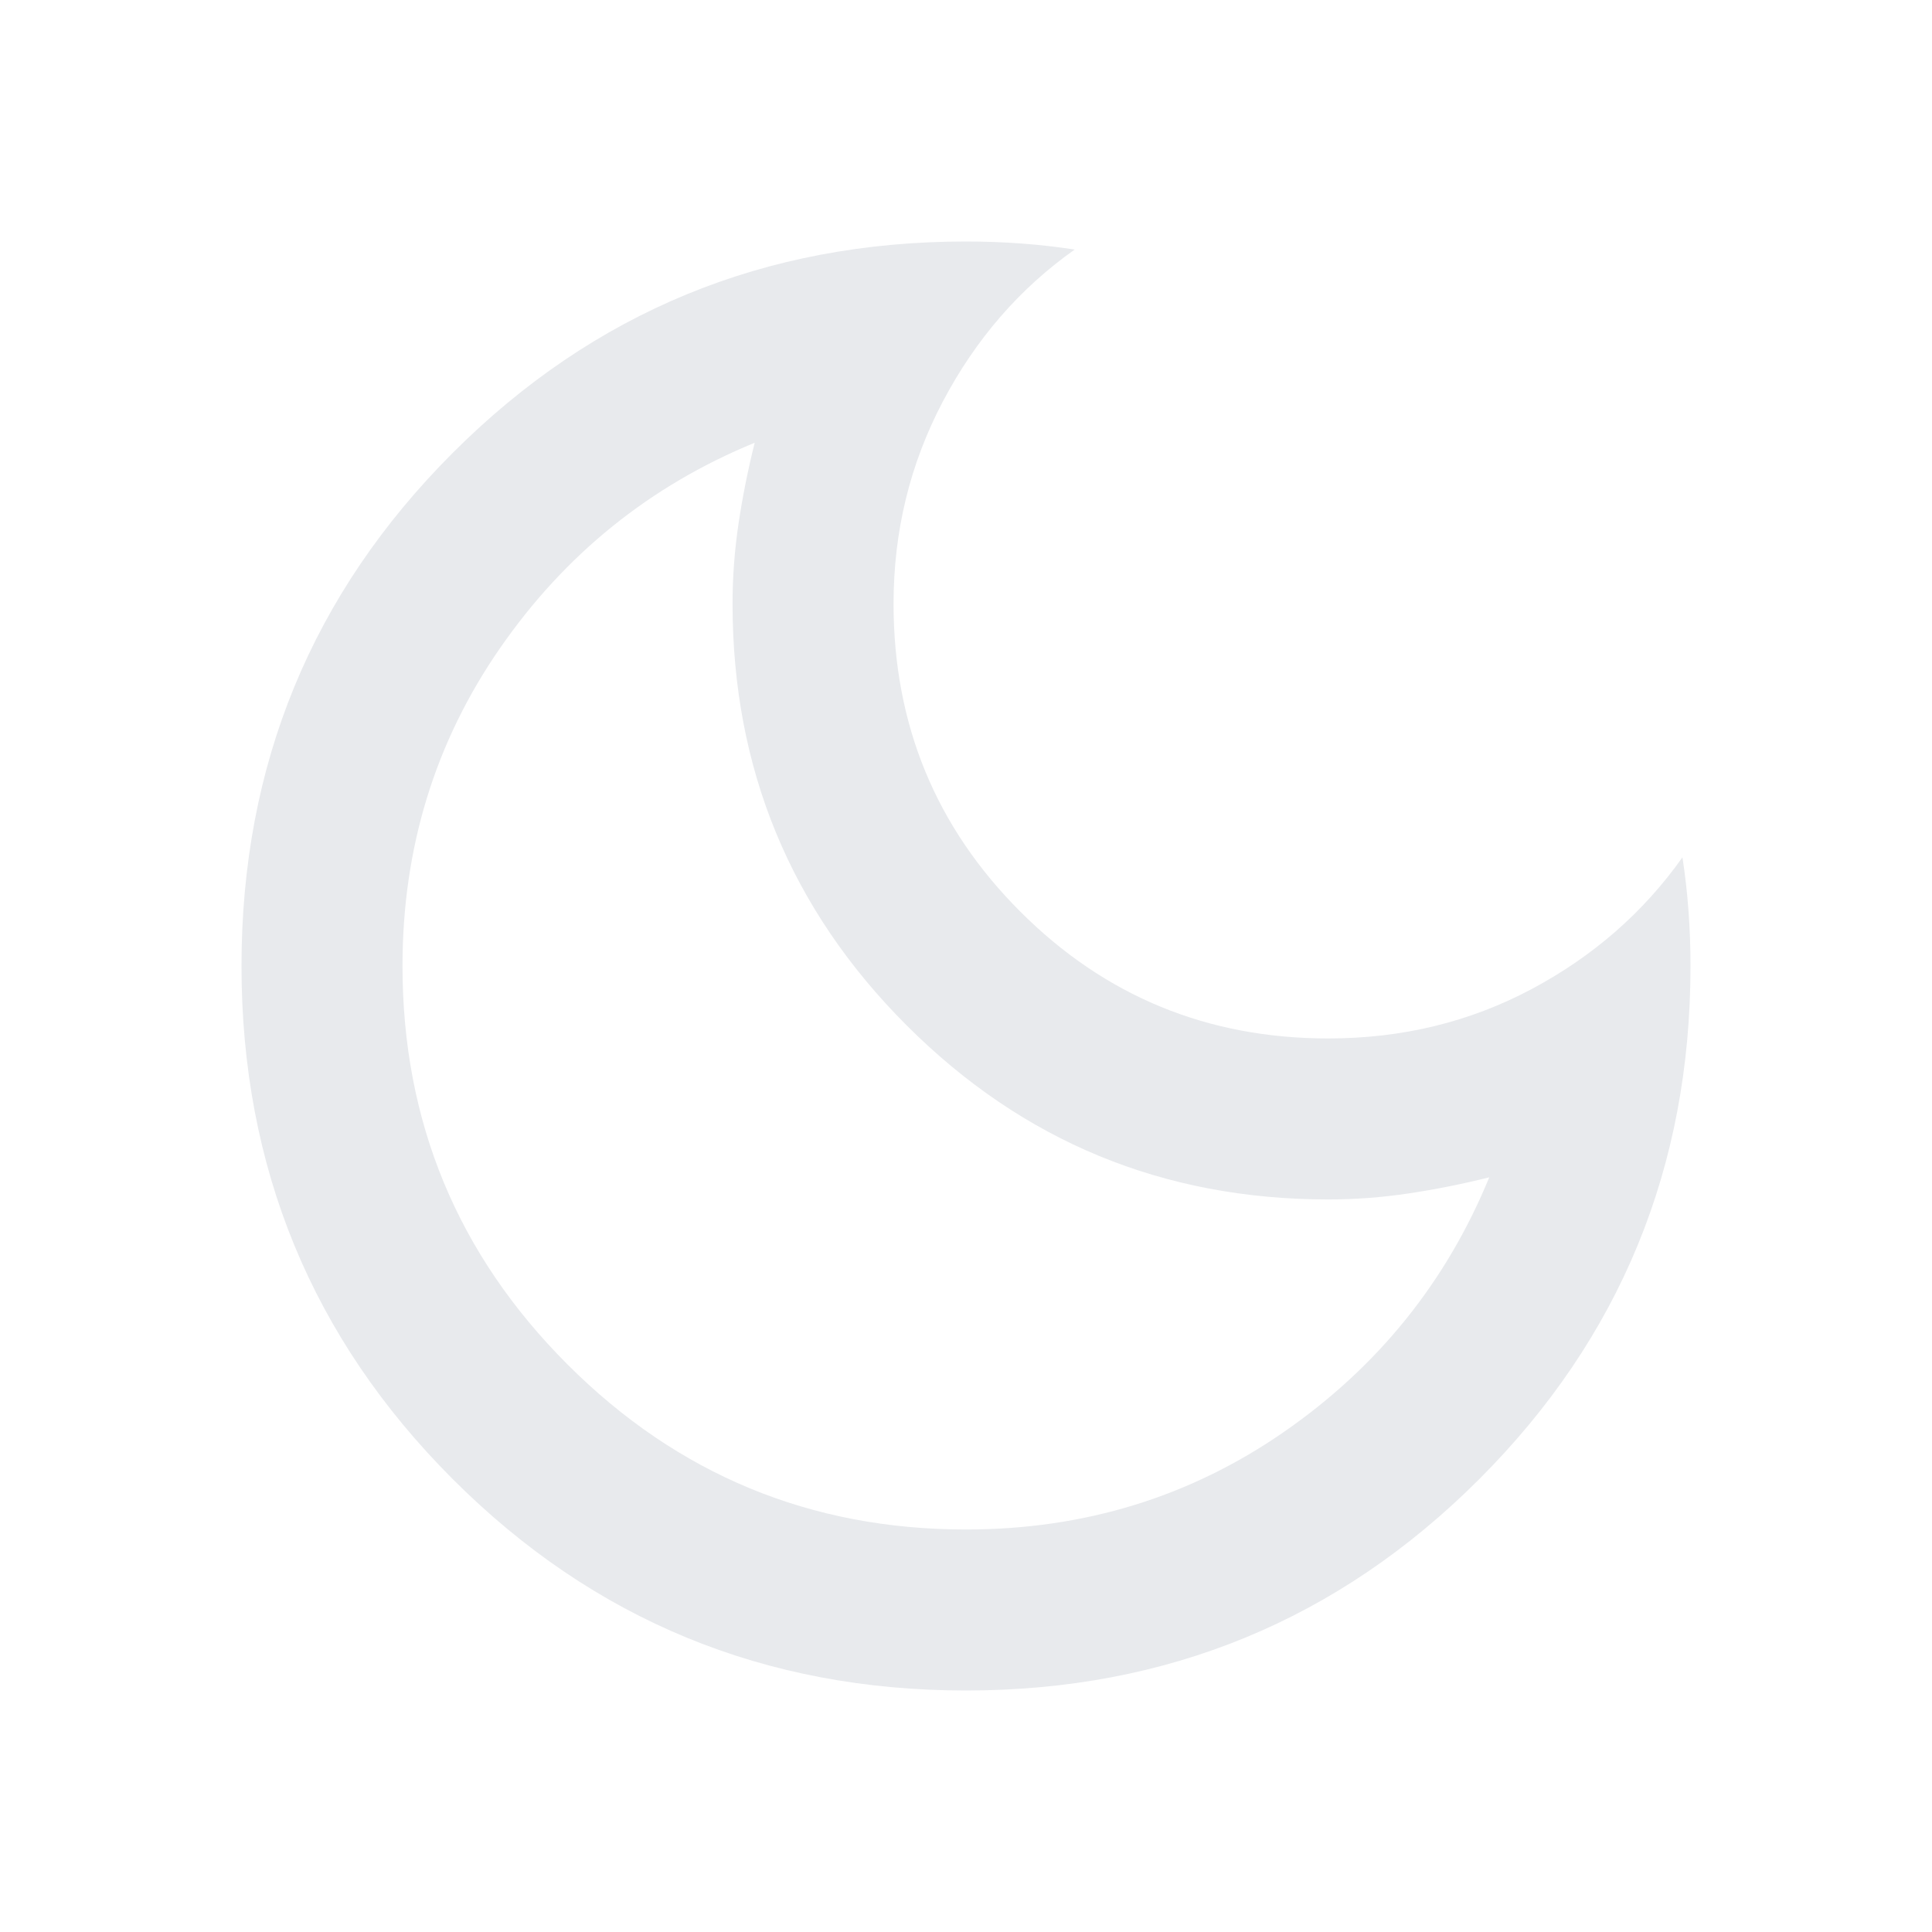
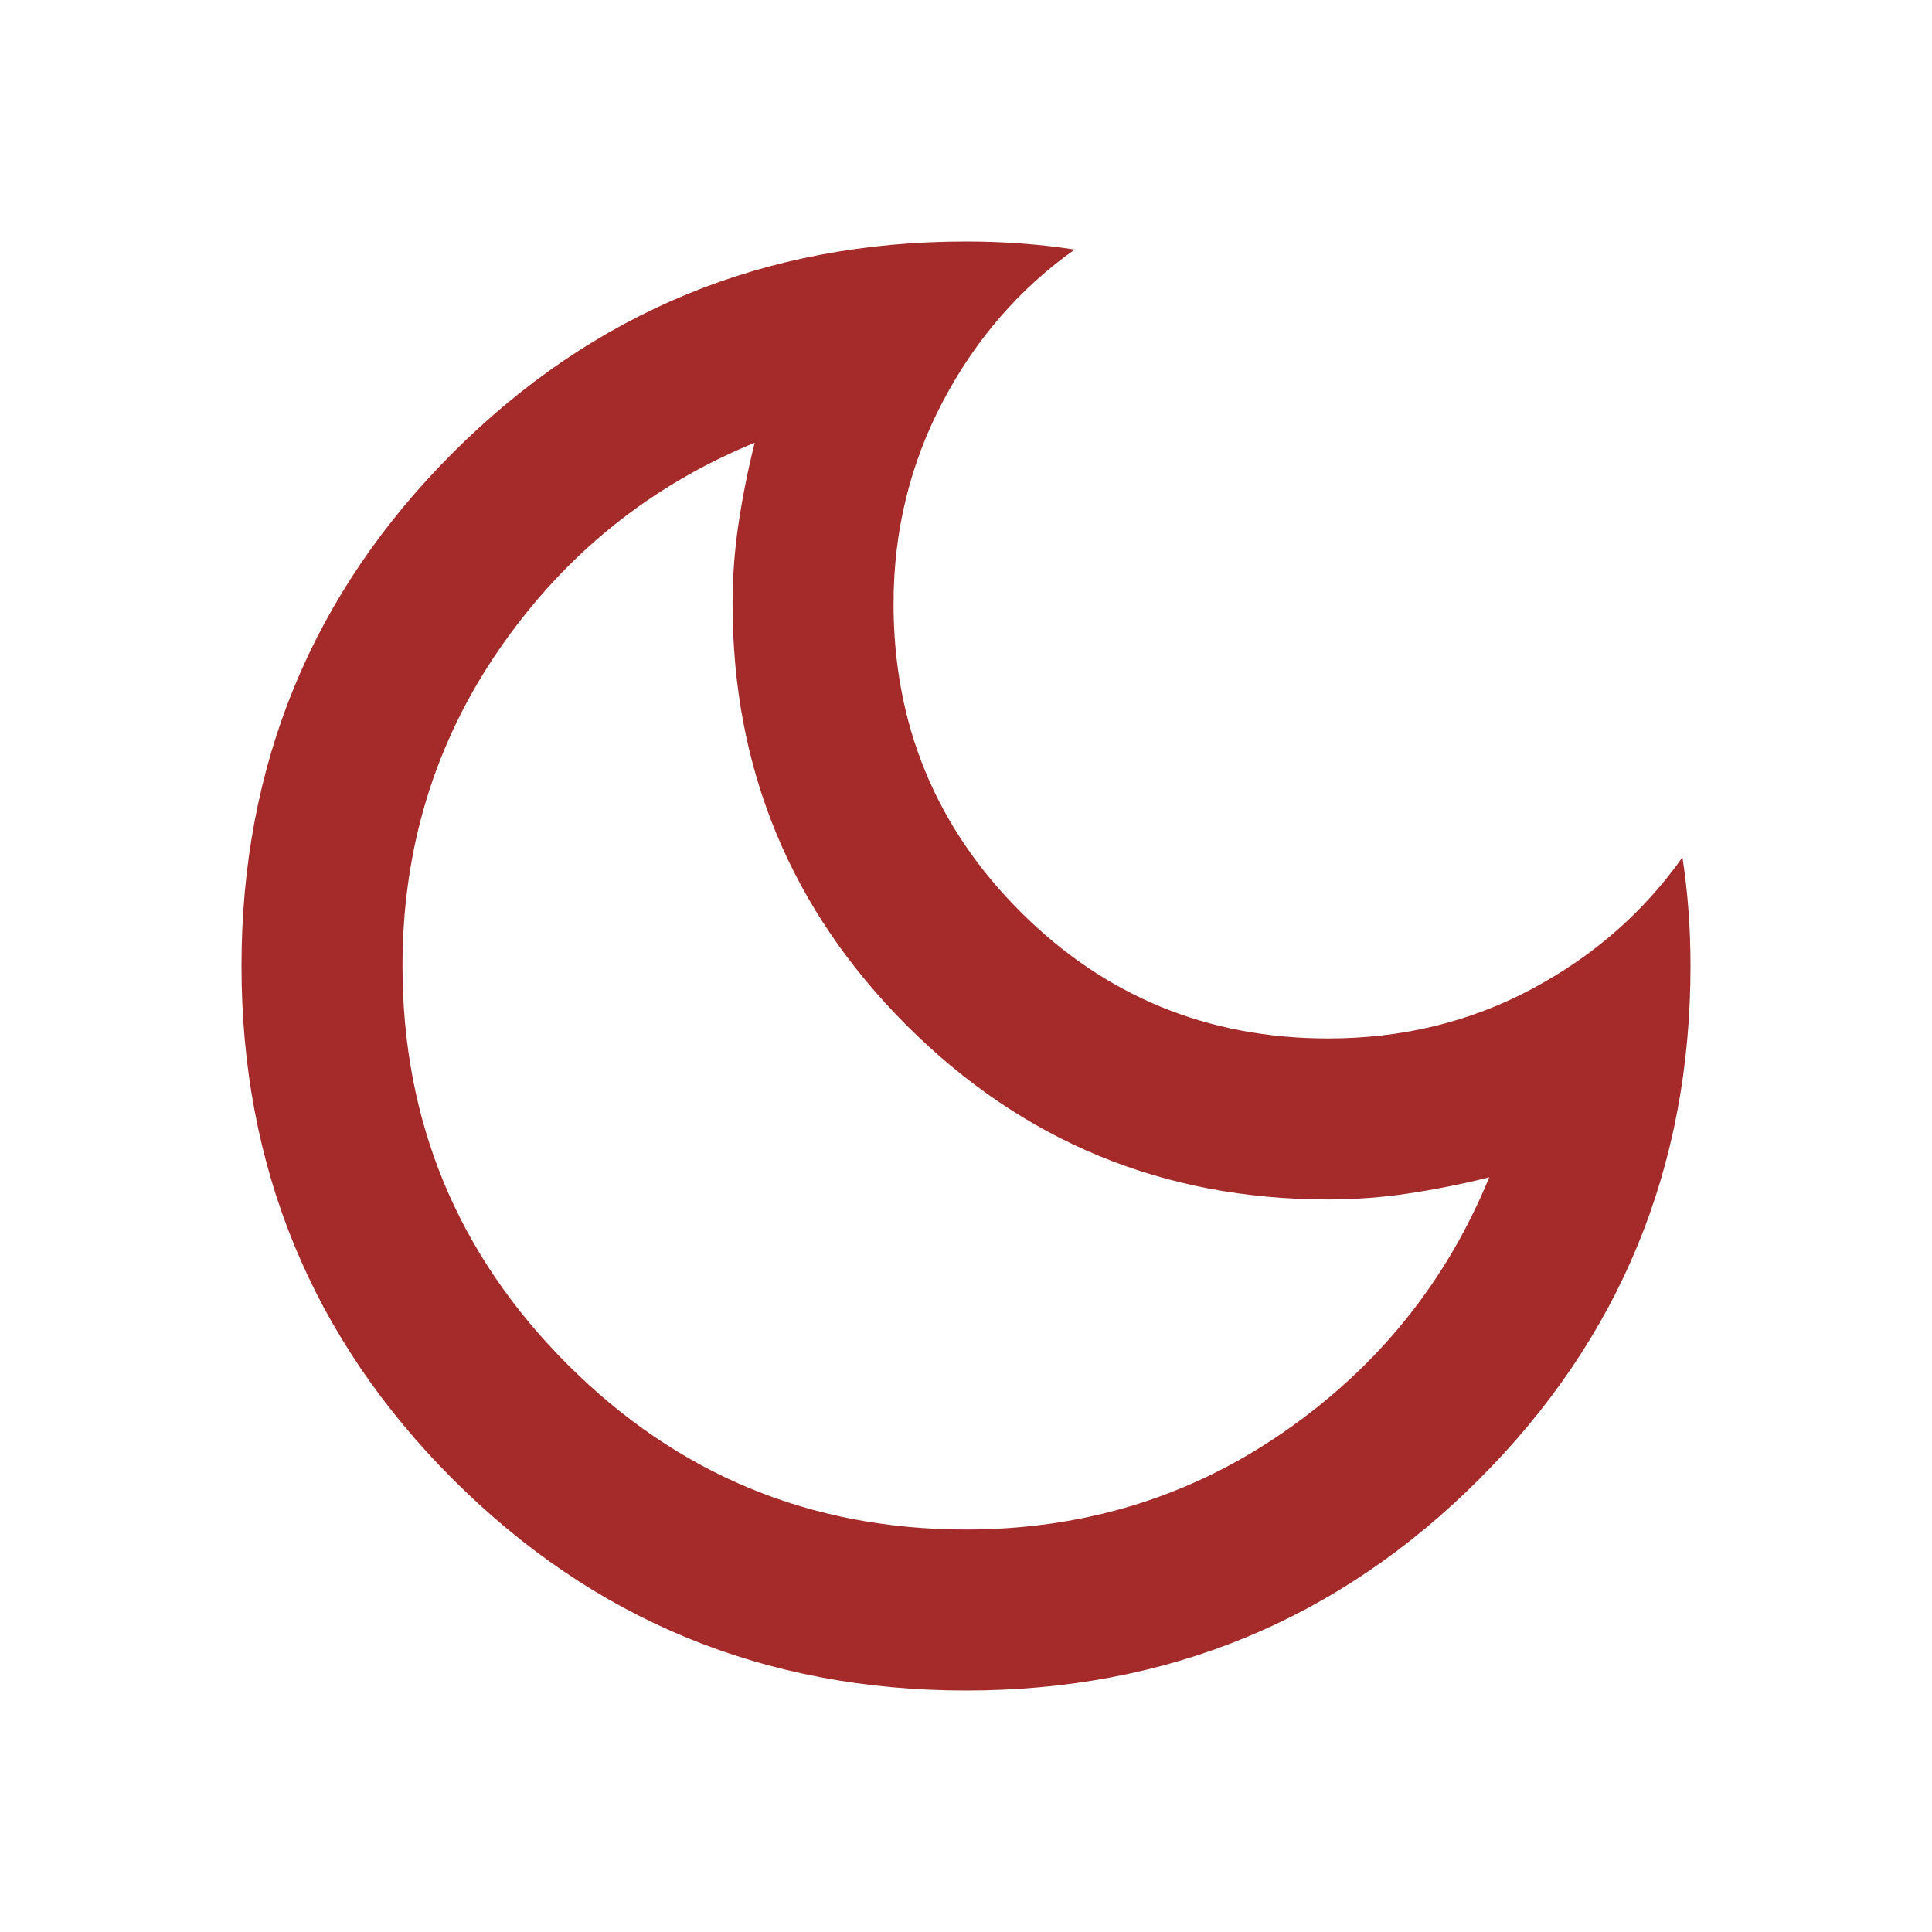
- <svg xmlns="http://www.w3.org/2000/svg" height="24px" viewBox="0 -960 960 960" width="24px" fill="#e8eaed">
+ <svg xmlns="http://www.w3.org/2000/svg" height="24px" viewBox="0 -960 960 960" width="24px" fill="brown">
  <path d="M480-120q-150 0-255-105T120-480q0-150 105-255t255-105q14 0 27.5 1t26.5 3q-41 29-65.5 75.5T444-660q0 90 63 153t153 63q55 0 101-24.5t75-65.5q2 13 3 26.5t1 27.5q0 150-105 255T480-120Zm0-80q88 0 158-48.5T740-375q-20 5-40 8t-40 3q-123 0-209.5-86.5T364-660q0-20 3-40t8-40q-78 32-126.5 102T200-480q0 116 82 198t198 82Zm-10-270Z" />
</svg>
